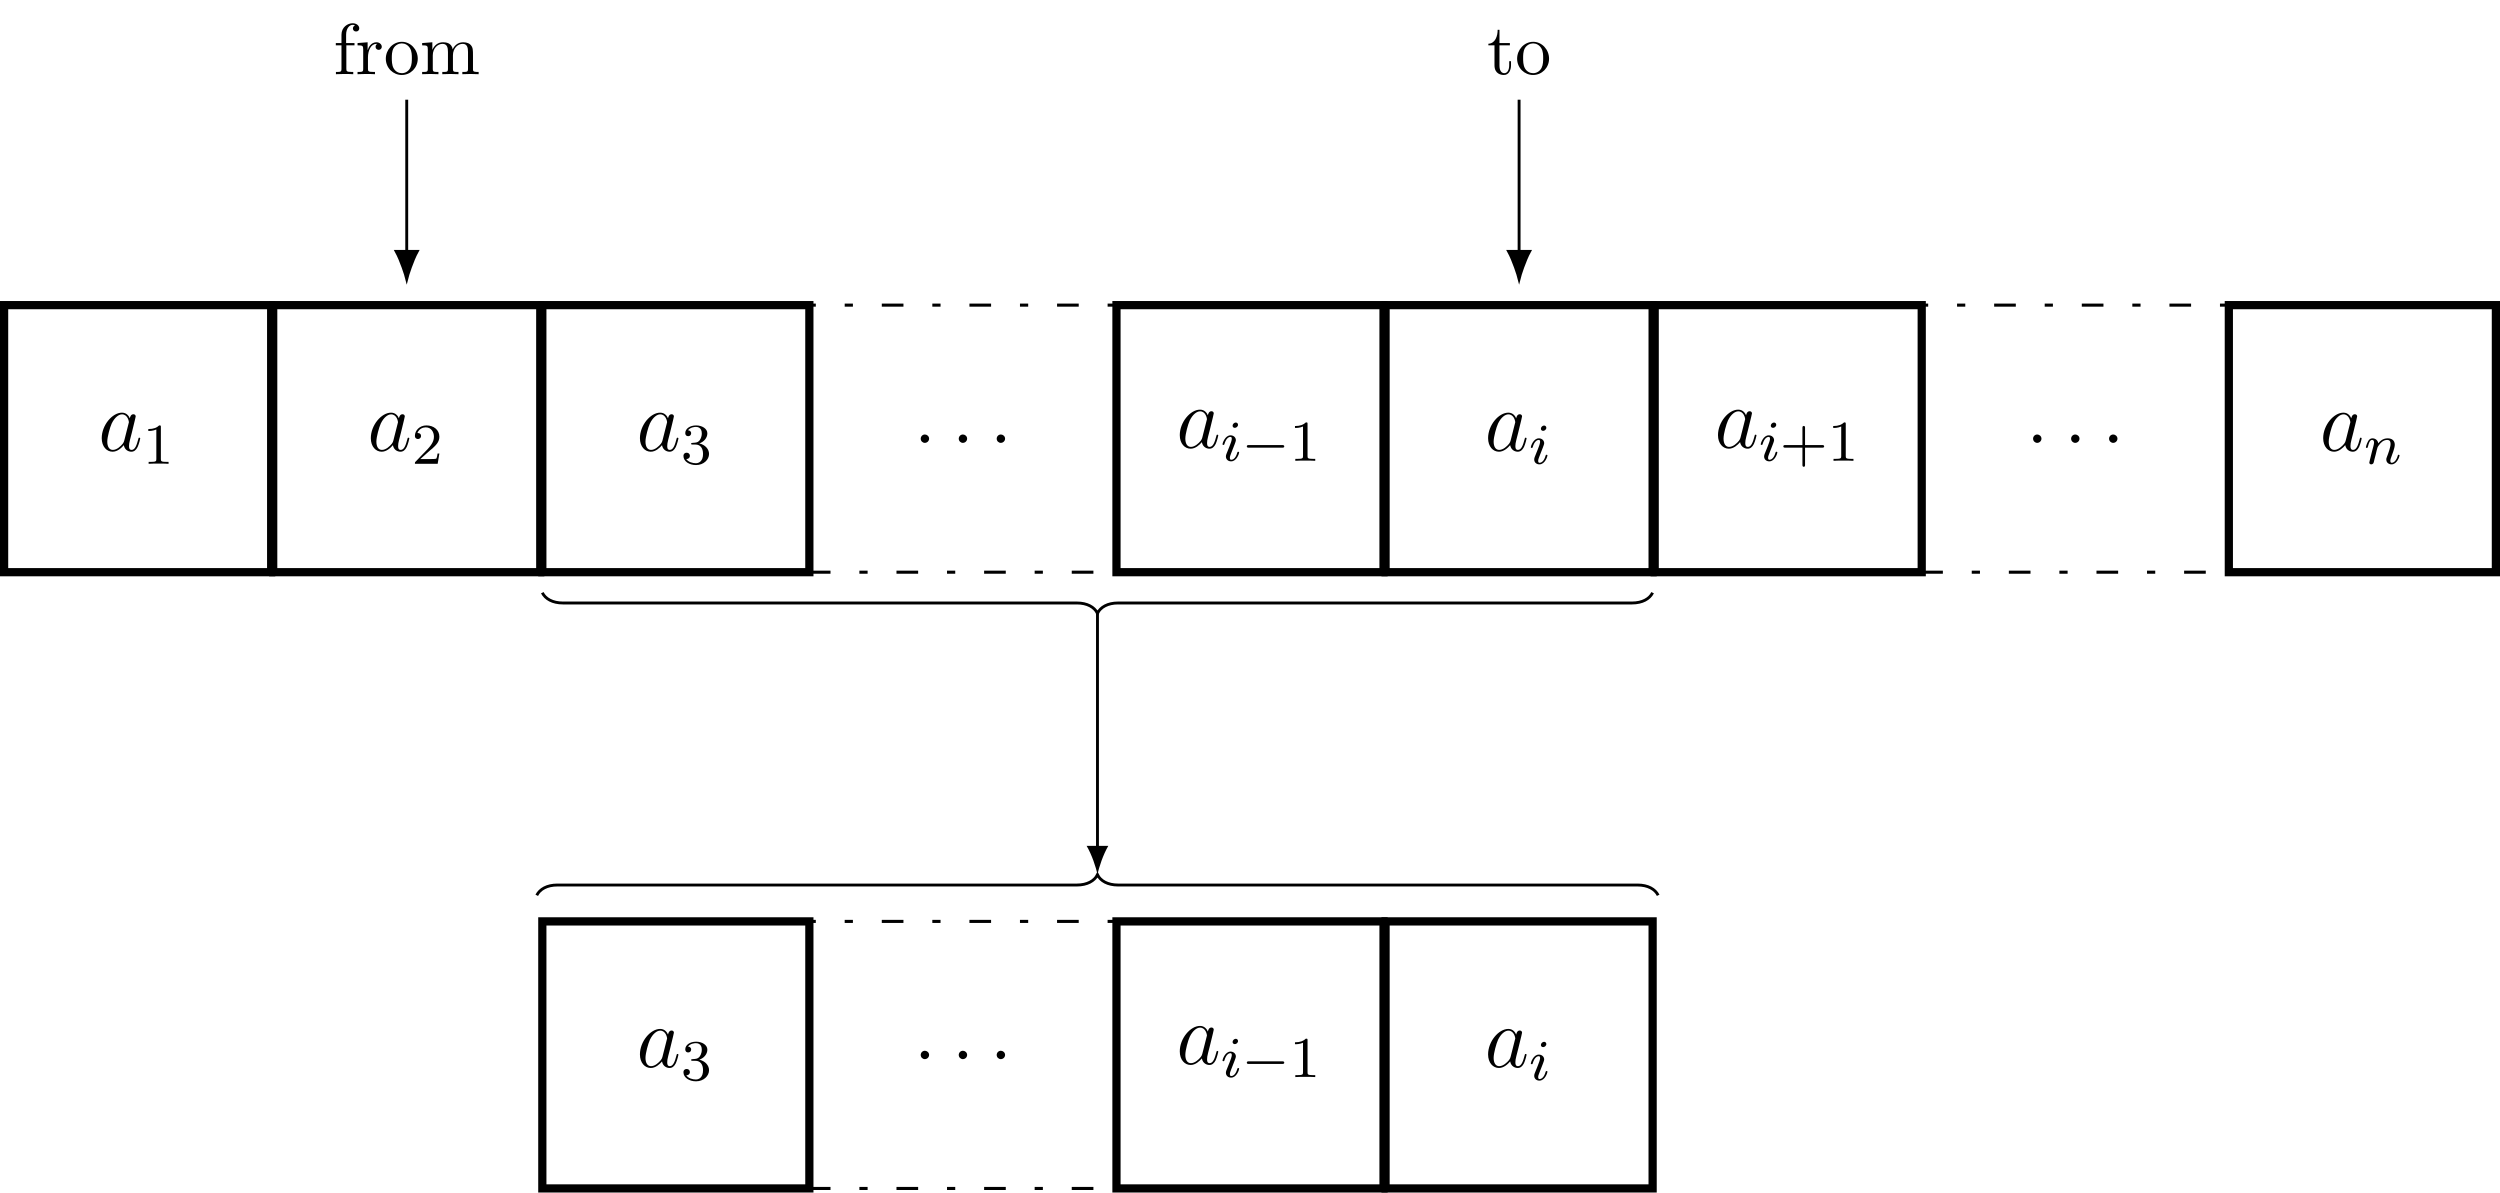
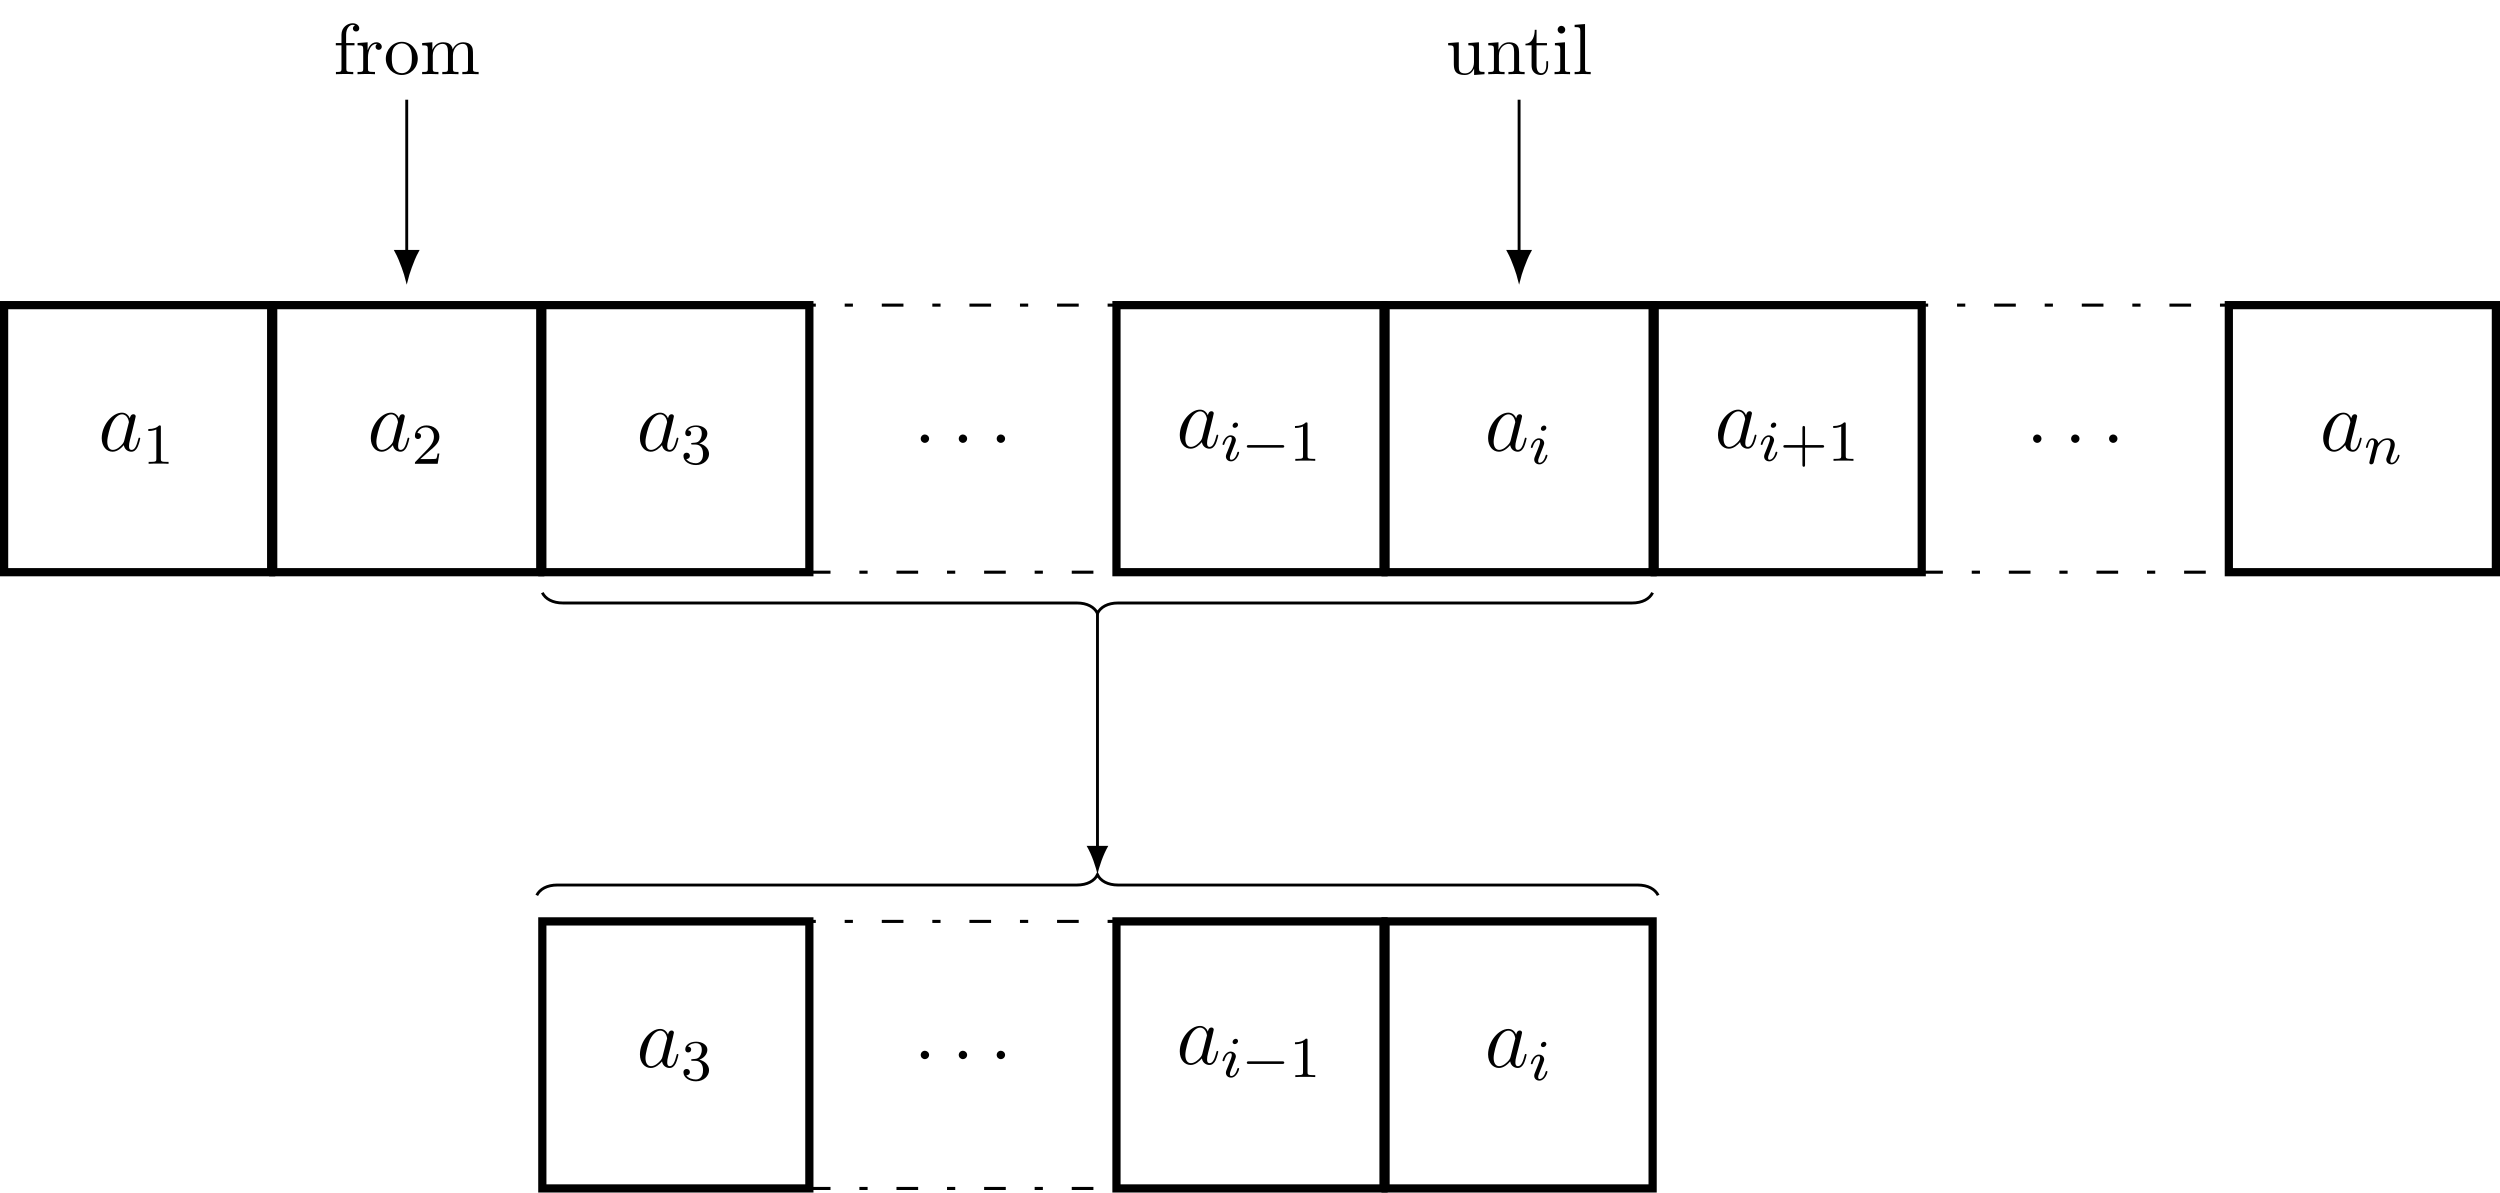
<svg xmlns="http://www.w3.org/2000/svg" xmlns:xlink="http://www.w3.org/1999/xlink" width="344.977pt" height="164.562pt" viewBox="0 0 344.977 164.562" version="1.1">
  <defs>
    <g>
      <symbol overflow="visible" id="glyph0-0">
        <path style="stroke:none;" d="" />
      </symbol>
      <symbol overflow="visible" id="glyph0-1">
        <path style="stroke:none;" d="M 3.594 -1.422 C 3.531 -1.219 3.531 -1.188 3.375 -0.969 C 3.109 -0.641 2.578 -0.125 2.016 -0.125 C 1.531 -0.125 1.25 -0.562 1.25 -1.266 C 1.25 -1.922 1.625 -3.266 1.859 -3.766 C 2.266 -4.609 2.828 -5.031 3.281 -5.031 C 4.078 -5.031 4.234 -4.047 4.234 -3.953 C 4.234 -3.938 4.203 -3.797 4.188 -3.766 Z M 4.359 -4.484 C 4.234 -4.797 3.906 -5.266 3.281 -5.266 C 1.938 -5.266 0.484 -3.531 0.484 -1.75 C 0.484 -0.578 1.172 0.125 1.984 0.125 C 2.641 0.125 3.203 -0.391 3.531 -0.781 C 3.656 -0.078 4.219 0.125 4.578 0.125 C 4.938 0.125 5.219 -0.094 5.438 -0.531 C 5.625 -0.938 5.797 -1.656 5.797 -1.703 C 5.797 -1.766 5.75 -1.812 5.672 -1.812 C 5.562 -1.812 5.562 -1.75 5.516 -1.578 C 5.328 -0.875 5.109 -0.125 4.609 -0.125 C 4.266 -0.125 4.25 -0.438 4.25 -0.672 C 4.25 -0.938 4.281 -1.078 4.391 -1.547 C 4.469 -1.844 4.531 -2.109 4.625 -2.453 C 5.062 -4.25 5.172 -4.672 5.172 -4.75 C 5.172 -4.906 5.047 -5.047 4.859 -5.047 C 4.484 -5.047 4.391 -4.625 4.359 -4.484 Z M 4.359 -4.484 " />
      </symbol>
      <symbol overflow="visible" id="glyph0-2">
        <path style="stroke:none;" d="M 2.203 -0.578 C 2.203 -0.922 1.906 -1.156 1.625 -1.156 C 1.281 -1.156 1.047 -0.875 1.047 -0.578 C 1.047 -0.234 1.328 0 1.609 0 C 1.953 0 2.203 -0.281 2.203 -0.578 Z M 2.203 -0.578 " />
      </symbol>
      <symbol overflow="visible" id="glyph1-0">
        <path style="stroke:none;" d="" />
      </symbol>
      <symbol overflow="visible" id="glyph1-1">
        <path style="stroke:none;" d="M 2.5 -5.078 C 2.5 -5.297 2.484 -5.297 2.266 -5.297 C 1.938 -4.984 1.516 -4.797 0.766 -4.797 L 0.766 -4.531 C 0.984 -4.531 1.406 -4.531 1.875 -4.734 L 1.875 -0.656 C 1.875 -0.359 1.844 -0.266 1.094 -0.266 L 0.812 -0.266 L 0.812 0 C 1.141 -0.031 1.828 -0.031 2.188 -0.031 C 2.547 -0.031 3.234 -0.031 3.562 0 L 3.562 -0.266 L 3.281 -0.266 C 2.531 -0.266 2.5 -0.359 2.5 -0.656 Z M 2.5 -5.078 " />
      </symbol>
      <symbol overflow="visible" id="glyph1-2">
        <path style="stroke:none;" d="M 2.25 -1.625 C 2.375 -1.75 2.703 -2.016 2.844 -2.125 C 3.328 -2.578 3.797 -3.016 3.797 -3.734 C 3.797 -4.688 3 -5.297 2.016 -5.297 C 1.047 -5.297 0.422 -4.578 0.422 -3.859 C 0.422 -3.469 0.734 -3.422 0.844 -3.422 C 1.016 -3.422 1.266 -3.531 1.266 -3.844 C 1.266 -4.25 0.859 -4.25 0.766 -4.25 C 1 -4.844 1.531 -5.031 1.922 -5.031 C 2.656 -5.031 3.047 -4.406 3.047 -3.734 C 3.047 -2.906 2.469 -2.297 1.516 -1.344 L 0.516 -0.297 C 0.422 -0.219 0.422 -0.203 0.422 0 L 3.562 0 L 3.797 -1.422 L 3.547 -1.422 C 3.531 -1.266 3.469 -0.875 3.375 -0.719 C 3.328 -0.656 2.719 -0.656 2.594 -0.656 L 1.172 -0.656 Z M 2.25 -1.625 " />
      </symbol>
      <symbol overflow="visible" id="glyph1-3">
        <path style="stroke:none;" d="M 2.016 -2.656 C 2.641 -2.656 3.047 -2.203 3.047 -1.359 C 3.047 -0.359 2.484 -0.078 2.062 -0.078 C 1.625 -0.078 1.016 -0.234 0.734 -0.656 C 1.031 -0.656 1.234 -0.844 1.234 -1.094 C 1.234 -1.359 1.047 -1.531 0.781 -1.531 C 0.578 -1.531 0.344 -1.406 0.344 -1.078 C 0.344 -0.328 1.156 0.172 2.078 0.172 C 3.125 0.172 3.875 -0.562 3.875 -1.359 C 3.875 -2.031 3.344 -2.625 2.531 -2.812 C 3.156 -3.031 3.641 -3.562 3.641 -4.203 C 3.641 -4.844 2.922 -5.297 2.094 -5.297 C 1.234 -5.297 0.594 -4.844 0.594 -4.234 C 0.594 -3.938 0.781 -3.812 1 -3.812 C 1.25 -3.812 1.406 -3.984 1.406 -4.219 C 1.406 -4.516 1.141 -4.625 0.969 -4.625 C 1.312 -5.062 1.922 -5.094 2.062 -5.094 C 2.266 -5.094 2.875 -5.031 2.875 -4.203 C 2.875 -3.656 2.641 -3.312 2.531 -3.188 C 2.297 -2.938 2.109 -2.922 1.625 -2.891 C 1.469 -2.891 1.406 -2.875 1.406 -2.766 C 1.406 -2.656 1.484 -2.656 1.625 -2.656 Z M 2.016 -2.656 " />
      </symbol>
      <symbol overflow="visible" id="glyph1-4">
        <path style="stroke:none;" d="M 3.469 -1.812 L 5.812 -1.812 C 5.922 -1.812 6.109 -1.812 6.109 -1.984 C 6.109 -2.172 5.922 -2.172 5.812 -2.172 L 3.469 -2.172 L 3.469 -4.531 C 3.469 -4.641 3.469 -4.812 3.297 -4.812 C 3.109 -4.812 3.109 -4.641 3.109 -4.531 L 3.109 -2.172 L 0.75 -2.172 C 0.641 -2.172 0.469 -2.172 0.469 -1.984 C 0.469 -1.812 0.641 -1.812 0.75 -1.812 L 3.109 -1.812 L 3.109 0.547 C 3.109 0.656 3.109 0.828 3.297 0.828 C 3.469 0.828 3.469 0.656 3.469 0.547 Z M 3.469 -1.812 " />
      </symbol>
      <symbol overflow="visible" id="glyph2-0">
        <path style="stroke:none;" d="" />
      </symbol>
      <symbol overflow="visible" id="glyph2-1">
        <path style="stroke:none;" d="M 2.375 -4.969 C 2.375 -5.141 2.25 -5.281 2.062 -5.281 C 1.859 -5.281 1.625 -5.078 1.625 -4.844 C 1.625 -4.672 1.75 -4.547 1.938 -4.547 C 2.141 -4.547 2.375 -4.734 2.375 -4.969 Z M 1.219 -2.047 L 0.781 -0.953 C 0.734 -0.828 0.703 -0.734 0.703 -0.594 C 0.703 -0.203 1 0.078 1.422 0.078 C 2.203 0.078 2.531 -1.031 2.531 -1.141 C 2.531 -1.219 2.469 -1.25 2.406 -1.25 C 2.312 -1.25 2.297 -1.188 2.266 -1.109 C 2.094 -0.469 1.766 -0.141 1.438 -0.141 C 1.344 -0.141 1.25 -0.188 1.25 -0.391 C 1.25 -0.594 1.312 -0.734 1.406 -0.984 C 1.484 -1.188 1.562 -1.406 1.656 -1.625 L 1.906 -2.266 C 1.969 -2.453 2.078 -2.703 2.078 -2.844 C 2.078 -3.234 1.75 -3.516 1.344 -3.516 C 0.578 -3.516 0.234 -2.406 0.234 -2.297 C 0.234 -2.219 0.297 -2.188 0.359 -2.188 C 0.469 -2.188 0.469 -2.234 0.5 -2.312 C 0.719 -3.078 1.078 -3.297 1.328 -3.297 C 1.438 -3.297 1.516 -3.25 1.516 -3.031 C 1.516 -2.953 1.5 -2.844 1.422 -2.594 Z M 1.219 -2.047 " />
      </symbol>
      <symbol overflow="visible" id="glyph2-2">
        <path style="stroke:none;" d="M 1.594 -1.312 C 1.625 -1.422 1.703 -1.734 1.719 -1.844 C 1.828 -2.281 1.828 -2.281 2.016 -2.547 C 2.281 -2.938 2.656 -3.297 3.188 -3.297 C 3.469 -3.297 3.641 -3.125 3.641 -2.75 C 3.641 -2.312 3.312 -1.406 3.156 -1.016 C 3.047 -0.75 3.047 -0.703 3.047 -0.594 C 3.047 -0.141 3.422 0.078 3.766 0.078 C 4.547 0.078 4.875 -1.031 4.875 -1.141 C 4.875 -1.219 4.812 -1.25 4.75 -1.25 C 4.656 -1.25 4.641 -1.188 4.625 -1.109 C 4.438 -0.453 4.094 -0.141 3.797 -0.141 C 3.672 -0.141 3.609 -0.219 3.609 -0.406 C 3.609 -0.594 3.672 -0.766 3.75 -0.969 C 3.859 -1.266 4.219 -2.188 4.219 -2.625 C 4.219 -3.234 3.797 -3.516 3.234 -3.516 C 2.578 -3.516 2.172 -3.125 1.938 -2.828 C 1.875 -3.266 1.531 -3.516 1.125 -3.516 C 0.844 -3.516 0.641 -3.328 0.516 -3.078 C 0.312 -2.703 0.234 -2.312 0.234 -2.297 C 0.234 -2.219 0.297 -2.188 0.359 -2.188 C 0.469 -2.188 0.469 -2.219 0.531 -2.438 C 0.625 -2.828 0.766 -3.297 1.094 -3.297 C 1.312 -3.297 1.359 -3.094 1.359 -2.922 C 1.359 -2.766 1.312 -2.625 1.25 -2.359 C 1.234 -2.297 1.109 -1.828 1.078 -1.719 L 0.781 -0.516 C 0.75 -0.391 0.703 -0.203 0.703 -0.172 C 0.703 0.016 0.859 0.078 0.969 0.078 C 1.109 0.078 1.234 -0.016 1.281 -0.109 C 1.312 -0.156 1.375 -0.438 1.406 -0.594 Z M 1.594 -1.312 " />
      </symbol>
      <symbol overflow="visible" id="glyph3-0">
        <path style="stroke:none;" d="" />
      </symbol>
      <symbol overflow="visible" id="glyph3-1">
        <path style="stroke:none;" d="M 5.562 -1.812 C 5.703 -1.812 5.875 -1.812 5.875 -1.984 C 5.875 -2.172 5.703 -2.172 5.562 -2.172 L 1 -2.172 C 0.875 -2.172 0.703 -2.172 0.703 -1.984 C 0.703 -1.812 0.875 -1.812 1 -1.812 Z M 5.562 -1.812 " />
      </symbol>
      <symbol overflow="visible" id="glyph4-0">
        <path style="stroke:none;" d="" />
      </symbol>
      <symbol overflow="visible" id="glyph4-1">
        <path style="stroke:none;" d="M 1.75 -4.297 L 1.75 -5.453 C 1.75 -6.328 2.219 -6.812 2.656 -6.812 C 2.688 -6.812 2.844 -6.812 2.984 -6.734 C 2.875 -6.703 2.688 -6.562 2.688 -6.312 C 2.688 -6.094 2.844 -5.891 3.125 -5.891 C 3.406 -5.891 3.562 -6.094 3.562 -6.328 C 3.562 -6.703 3.188 -7.031 2.656 -7.031 C 1.969 -7.031 1.109 -6.5 1.109 -5.438 L 1.109 -4.297 L 0.328 -4.297 L 0.328 -3.984 L 1.109 -3.984 L 1.109 -0.75 C 1.109 -0.312 1 -0.312 0.344 -0.312 L 0.344 0 C 0.734 -0.016 1.203 -0.031 1.469 -0.031 C 1.875 -0.031 2.344 -0.031 2.734 0 L 2.734 -0.312 L 2.531 -0.312 C 1.797 -0.312 1.781 -0.422 1.781 -0.781 L 1.781 -3.984 L 2.906 -3.984 L 2.906 -4.297 Z M 1.75 -4.297 " />
      </symbol>
      <symbol overflow="visible" id="glyph4-2">
        <path style="stroke:none;" d="M 1.672 -3.312 L 1.672 -4.406 L 0.281 -4.297 L 0.281 -3.984 C 0.984 -3.984 1.062 -3.922 1.062 -3.422 L 1.062 -0.75 C 1.062 -0.312 0.953 -0.312 0.281 -0.312 L 0.281 0 C 0.672 -0.016 1.141 -0.031 1.422 -0.031 C 1.812 -0.031 2.281 -0.031 2.688 0 L 2.688 -0.312 L 2.469 -0.312 C 1.734 -0.312 1.719 -0.422 1.719 -0.781 L 1.719 -2.312 C 1.719 -3.297 2.141 -4.188 2.891 -4.188 C 2.953 -4.188 2.984 -4.188 3 -4.172 C 2.969 -4.172 2.766 -4.047 2.766 -3.781 C 2.766 -3.516 2.984 -3.359 3.203 -3.359 C 3.375 -3.359 3.625 -3.484 3.625 -3.797 C 3.625 -4.109 3.312 -4.406 2.891 -4.406 C 2.156 -4.406 1.797 -3.734 1.672 -3.312 Z M 1.672 -3.312 " />
      </symbol>
      <symbol overflow="visible" id="glyph4-3">
        <path style="stroke:none;" d="M 4.688 -2.141 C 4.688 -3.406 3.703 -4.469 2.5 -4.469 C 1.25 -4.469 0.281 -3.375 0.281 -2.141 C 0.281 -0.844 1.312 0.109 2.484 0.109 C 3.688 0.109 4.688 -0.875 4.688 -2.141 Z M 2.5 -0.141 C 2.062 -0.141 1.625 -0.344 1.359 -0.812 C 1.109 -1.25 1.109 -1.859 1.109 -2.219 C 1.109 -2.609 1.109 -3.141 1.344 -3.578 C 1.609 -4.031 2.078 -4.25 2.484 -4.25 C 2.922 -4.25 3.344 -4.031 3.609 -3.594 C 3.875 -3.172 3.875 -2.594 3.875 -2.219 C 3.875 -1.859 3.875 -1.312 3.656 -0.875 C 3.422 -0.422 2.984 -0.141 2.5 -0.141 Z M 2.5 -0.141 " />
      </symbol>
      <symbol overflow="visible" id="glyph4-4">
        <path style="stroke:none;" d="M 1.094 -3.422 L 1.094 -0.75 C 1.094 -0.312 0.984 -0.312 0.312 -0.312 L 0.312 0 C 0.672 -0.016 1.172 -0.031 1.453 -0.031 C 1.703 -0.031 2.219 -0.016 2.562 0 L 2.562 -0.312 C 1.891 -0.312 1.781 -0.312 1.781 -0.75 L 1.781 -2.594 C 1.781 -3.625 2.5 -4.188 3.125 -4.188 C 3.766 -4.188 3.875 -3.656 3.875 -3.078 L 3.875 -0.75 C 3.875 -0.312 3.766 -0.312 3.094 -0.312 L 3.094 0 C 3.438 -0.016 3.953 -0.031 4.219 -0.031 C 4.469 -0.031 5 -0.016 5.328 0 L 5.328 -0.312 C 4.672 -0.312 4.562 -0.312 4.562 -0.75 L 4.562 -2.594 C 4.562 -3.625 5.266 -4.188 5.906 -4.188 C 6.531 -4.188 6.641 -3.656 6.641 -3.078 L 6.641 -0.75 C 6.641 -0.312 6.531 -0.312 5.859 -0.312 L 5.859 0 C 6.203 -0.016 6.719 -0.031 6.984 -0.031 C 7.25 -0.031 7.766 -0.016 8.109 0 L 8.109 -0.312 C 7.594 -0.312 7.344 -0.312 7.328 -0.609 L 7.328 -2.516 C 7.328 -3.375 7.328 -3.672 7.016 -4.031 C 6.875 -4.203 6.547 -4.406 5.969 -4.406 C 5.141 -4.406 4.688 -3.812 4.531 -3.422 C 4.391 -4.297 3.656 -4.406 3.203 -4.406 C 2.469 -4.406 2 -3.984 1.719 -3.359 L 1.719 -4.406 L 0.312 -4.297 L 0.312 -3.984 C 1.016 -3.984 1.094 -3.922 1.094 -3.422 Z M 1.094 -3.422 " />
      </symbol>
      <symbol overflow="visible" id="glyph4-5">
+         <path style="stroke:none;" d="M 3.891 -0.781 L 3.891 0.109 L 5.328 0 L 5.328 -0.312 C 4.641 -0.312 4.562 -0.375 4.562 -0.875 L 4.562 -4.406 L 3.094 -4.297 L 3.094 -3.984 C 3.781 -3.984 3.875 -3.922 3.875 -3.422 L 3.875 -1.656 C 3.875 -0.781 3.391 -0.109 2.656 -0.109 C 1.828 -0.109 1.781 -0.578 1.781 -1.094 L 1.781 -4.406 L 0.312 -4.297 L 0.312 -3.984 C 1.094 -3.984 1.094 -3.953 1.094 -3.078 L 1.094 -1.578 C 1.094 -0.797 1.094 0.109 2.609 0.109 C 3.172 0.109 3.609 -0.172 3.891 -0.781 Z M 3.891 -0.781 " />
+       </symbol>
+       <symbol overflow="visible" id="glyph4-6">
+         <path style="stroke:none;" d="M 1.094 -3.422 L 1.094 -0.75 C 1.094 -0.312 0.984 -0.312 0.312 -0.312 L 0.312 0 C 0.672 -0.016 1.172 -0.031 1.453 -0.031 C 1.703 -0.031 2.219 -0.016 2.562 0 L 2.562 -0.312 C 1.891 -0.312 1.781 -0.312 1.781 -0.75 L 1.781 -2.594 C 1.781 -3.625 2.5 -4.188 3.125 -4.188 C 3.766 -4.188 3.875 -3.656 3.875 -3.078 L 3.875 -0.75 C 3.875 -0.312 3.766 -0.312 3.094 -0.312 L 3.094 0 C 3.438 -0.016 3.953 -0.031 4.219 -0.031 C 4.469 -0.031 5 -0.016 5.328 0 L 5.328 -0.312 C 4.812 -0.312 4.562 -0.312 4.562 -0.609 L 4.562 -2.516 C 4.562 -3.375 4.562 -3.672 4.25 -4.031 C 4.109 -4.203 3.781 -4.406 3.203 -4.406 C 2.469 -4.406 2 -3.984 1.719 -3.359 L 1.719 -4.406 L 0.312 -4.297 L 0.312 -3.984 C 1.016 -3.984 1.094 -3.922 1.094 -3.422 Z M 1.094 -3.422 " />
+       </symbol>
+       <symbol overflow="visible" id="glyph4-7">
        <path style="stroke:none;" d="M 1.719 -3.984 L 3.156 -3.984 L 3.156 -4.297 L 1.719 -4.297 L 1.719 -6.125 L 1.469 -6.125 C 1.469 -5.312 1.172 -4.25 0.188 -4.203 L 0.188 -3.984 L 1.031 -3.984 L 1.031 -1.234 C 1.031 -0.016 1.969 0.109 2.328 0.109 C 3.031 0.109 3.312 -0.594 3.312 -1.234 L 3.312 -1.797 L 3.062 -1.797 L 3.062 -1.25 C 3.062 -0.516 2.766 -0.141 2.391 -0.141 C 1.719 -0.141 1.719 -1.047 1.719 -1.219 Z M 1.719 -3.984 " />
+       </symbol>
+       <symbol overflow="visible" id="glyph4-8">
+         <path style="stroke:none;" d="M 1.766 -4.406 L 0.375 -4.297 L 0.375 -3.984 C 1.016 -3.984 1.109 -3.922 1.109 -3.438 L 1.109 -0.75 C 1.109 -0.312 1 -0.312 0.328 -0.312 L 0.328 0 C 0.641 -0.016 1.188 -0.031 1.422 -0.031 C 1.781 -0.031 2.125 -0.016 2.469 0 L 2.469 -0.312 C 1.797 -0.312 1.766 -0.359 1.766 -0.75 Z M 1.797 -6.141 C 1.797 -6.453 1.562 -6.672 1.281 -6.672 C 0.969 -6.672 0.75 -6.406 0.75 -6.141 C 0.75 -5.875 0.969 -5.609 1.281 -5.609 C 1.562 -5.609 1.797 -5.828 1.797 -6.141 Z M 1.797 -6.141 " />
+       </symbol>
+       <symbol overflow="visible" id="glyph4-9">
+         <path style="stroke:none;" d="M 1.766 -6.922 L 0.328 -6.812 L 0.328 -6.5 C 1.031 -6.5 1.109 -6.438 1.109 -5.938 L 1.109 -0.75 C 1.109 -0.312 1 -0.312 0.328 -0.312 L 0.328 0 C 0.656 -0.016 1.188 -0.031 1.438 -0.031 C 1.688 -0.031 2.172 -0.016 2.547 0 L 2.547 -0.312 C 1.875 -0.312 1.766 -0.312 1.766 -0.75 Z M 1.766 -6.922 " />
      </symbol>
    </g>
    <clipPath id="clip1">
      <path d="M 307 42 L 344.977 42 L 344.977 79 L 307 79 Z M 307 42 " />
    </clipPath>
    <clipPath id="clip2">
      <path d="M 306 41 L 344.977 41 L 344.977 80 L 306 80 Z M 306 41 " />
    </clipPath>
    <clipPath id="clip3">
      <path d="M 74 126 L 113 126 L 113 164.562 L 74 164.562 Z M 74 126 " />
    </clipPath>
    <clipPath id="clip4">
      <path d="M 111 126 L 155 126 L 155 164.562 L 111 164.562 Z M 111 126 " />
    </clipPath>
    <clipPath id="clip5">
      <path d="M 153 126 L 192 126 L 192 164.562 L 153 164.562 Z M 153 126 " />
    </clipPath>
    <clipPath id="clip6">
      <path d="M 190 126 L 229 126 L 229 164.562 L 190 164.562 Z M 190 126 " />
    </clipPath>
  </defs>
  <g id="surface1">
    <path style="fill-rule:nonzero;fill:rgb(100%,100%,100%);fill-opacity:1;stroke-width:1.134;stroke-linecap:butt;stroke-linejoin:miter;stroke:rgb(0%,0%,0%);stroke-opacity:1;stroke-miterlimit:10;" d="M -18.426 -18.427 L 18.426 -18.427 L 18.426 18.425 L -18.426 18.425 Z M -18.426 -18.427 " transform="matrix(1,0,0,-1,18.992,60.53)" />
    <g style="fill:rgb(0%,0%,0%);fill-opacity:1;">
      <use xlink:href="#glyph0-1" x="13.554" y="62.208" />
    </g>
    <g style="fill:rgb(0%,0%,0%);fill-opacity:1;">
      <use xlink:href="#glyph1-1" x="19.698" y="64.001" />
    </g>
    <path style="fill-rule:nonzero;fill:rgb(100%,100%,100%);fill-opacity:1;stroke-width:1.134;stroke-linecap:butt;stroke-linejoin:miter;stroke:rgb(0%,0%,0%);stroke-opacity:1;stroke-miterlimit:10;" d="M -18.427 -18.427 L 18.425 -18.427 L 18.425 18.425 L -18.427 18.425 Z M -18.427 -18.427 " transform="matrix(1,0,0,-1,56.126,60.53)" />
    <g style="fill:rgb(0%,0%,0%);fill-opacity:1;">
      <use xlink:href="#glyph0-1" x="50.687" y="62.208" />
    </g>
    <g style="fill:rgb(0%,0%,0%);fill-opacity:1;">
      <use xlink:href="#glyph1-2" x="56.832" y="64.001" />
    </g>
    <path style="fill-rule:nonzero;fill:rgb(100%,100%,100%);fill-opacity:1;stroke-width:1.134;stroke-linecap:butt;stroke-linejoin:miter;stroke:rgb(0%,0%,0%);stroke-opacity:1;stroke-miterlimit:10;" d="M -18.424 -18.427 L 18.424 -18.427 L 18.424 18.425 L -18.424 18.425 Z M -18.424 -18.427 " transform="matrix(1,0,0,-1,93.26,60.53)" />
    <g style="fill:rgb(0%,0%,0%);fill-opacity:1;">
      <use xlink:href="#glyph0-1" x="87.821" y="62.208" />
    </g>
    <g style="fill:rgb(0%,0%,0%);fill-opacity:1;">
      <use xlink:href="#glyph1-3" x="93.966" y="64.001" />
    </g>
    <path style="fill:none;stroke-width:0.425;stroke-linecap:butt;stroke-linejoin:miter;stroke:rgb(0%,0%,0%);stroke-opacity:1;stroke-dasharray:2.989,3.985,1.134,3.985;stroke-miterlimit:10;" d="M -21.261 -18.427 L 21.259 -18.427 L 21.259 18.425 L -21.261 18.425 Z M -21.261 -18.427 " transform="matrix(1,0,0,-1,132.874,60.53)" />
    <g style="fill:rgb(0%,0%,0%);fill-opacity:1;">
      <use xlink:href="#glyph0-2" x="126.004" y="61.112" />
    </g>
    <g style="fill:rgb(0%,0%,0%);fill-opacity:1;">
      <use xlink:href="#glyph0-2" x="131.252" y="61.112" />
    </g>
    <g style="fill:rgb(0%,0%,0%);fill-opacity:1;">
      <use xlink:href="#glyph0-2" x="136.489" y="61.112" />
    </g>
    <path style="fill-rule:nonzero;fill:rgb(100%,100%,100%);fill-opacity:1;stroke-width:1.134;stroke-linecap:butt;stroke-linejoin:miter;stroke:rgb(0%,0%,0%);stroke-opacity:1;stroke-miterlimit:10;" d="M -18.425 -18.427 L 18.426 -18.427 L 18.426 18.425 L -18.425 18.425 Z M -18.425 -18.427 " transform="matrix(1,0,0,-1,172.488,60.53)" />
    <g style="fill:rgb(0%,0%,0%);fill-opacity:1;">
      <use xlink:href="#glyph0-1" x="162.315" y="61.792" />
    </g>
    <g style="fill:rgb(0%,0%,0%);fill-opacity:1;">
      <use xlink:href="#glyph2-1" x="168.46" y="63.586" />
    </g>
    <g style="fill:rgb(0%,0%,0%);fill-opacity:1;">
      <use xlink:href="#glyph3-1" x="171.343" y="63.586" />
    </g>
    <g style="fill:rgb(0%,0%,0%);fill-opacity:1;">
      <use xlink:href="#glyph1-1" x="177.929" y="63.586" />
    </g>
    <path style="fill-rule:nonzero;fill:rgb(100%,100%,100%);fill-opacity:1;stroke-width:1.134;stroke-linecap:butt;stroke-linejoin:miter;stroke:rgb(0%,0%,0%);stroke-opacity:1;stroke-miterlimit:10;" d="M -18.427 -18.427 L 18.425 -18.427 L 18.425 18.425 L -18.427 18.425 Z M -18.427 -18.427 " transform="matrix(1,0,0,-1,209.622,60.53)" />
    <g style="fill:rgb(0%,0%,0%);fill-opacity:1;">
      <use xlink:href="#glyph0-1" x="204.859" y="62.208" />
    </g>
    <g style="fill:rgb(0%,0%,0%);fill-opacity:1;">
      <use xlink:href="#glyph2-1" x="211.004" y="64.001" />
    </g>
    <path style="fill-rule:nonzero;fill:rgb(100%,100%,100%);fill-opacity:1;stroke-width:1.134;stroke-linecap:butt;stroke-linejoin:miter;stroke:rgb(0%,0%,0%);stroke-opacity:1;stroke-miterlimit:10;" d="M -18.424 -18.427 L 18.424 -18.427 L 18.424 18.425 L -18.424 18.425 Z M -18.424 -18.427 " transform="matrix(1,0,0,-1,246.756,60.53)" />
    <g style="fill:rgb(0%,0%,0%);fill-opacity:1;">
      <use xlink:href="#glyph0-1" x="236.583" y="61.792" />
    </g>
    <g style="fill:rgb(0%,0%,0%);fill-opacity:1;">
      <use xlink:href="#glyph2-1" x="242.728" y="63.586" />
    </g>
    <g style="fill:rgb(0%,0%,0%);fill-opacity:1;">
      <use xlink:href="#glyph1-4" x="245.611" y="63.586" />
      <use xlink:href="#glyph1-1" x="252.197" y="63.586" />
    </g>
    <path style="fill:none;stroke-width:0.425;stroke-linecap:butt;stroke-linejoin:miter;stroke:rgb(0%,0%,0%);stroke-opacity:1;stroke-dasharray:2.989,3.985,1.134,3.985;stroke-miterlimit:10;" d="M -21.261 -18.427 L 21.259 -18.427 L 21.259 18.425 L -21.261 18.425 Z M -21.261 -18.427 " transform="matrix(1,0,0,-1,286.37,60.53)" />
    <g style="fill:rgb(0%,0%,0%);fill-opacity:1;">
      <use xlink:href="#glyph0-2" x="279.5" y="61.112" />
    </g>
    <g style="fill:rgb(0%,0%,0%);fill-opacity:1;">
      <use xlink:href="#glyph0-2" x="284.748" y="61.112" />
    </g>
    <g style="fill:rgb(0%,0%,0%);fill-opacity:1;">
      <use xlink:href="#glyph0-2" x="289.985" y="61.112" />
    </g>
    <g clip-path="url(#clip1)" clip-rule="nonzero">
      <path style=" stroke:none;fill-rule:nonzero;fill:rgb(100%,100%,100%);fill-opacity:1;" d="M 307.559 78.957 L 344.41 78.957 L 344.41 42.105 L 307.559 42.105 Z M 307.559 78.957 " />
    </g>
    <g clip-path="url(#clip2)" clip-rule="nonzero">
      <path style="fill:none;stroke-width:1.134;stroke-linecap:butt;stroke-linejoin:miter;stroke:rgb(0%,0%,0%);stroke-opacity:1;stroke-miterlimit:10;" d="M -18.425 -18.427 L 18.426 -18.427 L 18.426 18.425 L -18.425 18.425 Z M -18.425 -18.427 " transform="matrix(1,0,0,-1,325.984,60.53)" />
    </g>
    <g style="fill:rgb(0%,0%,0%);fill-opacity:1;">
      <use xlink:href="#glyph0-1" x="320.094" y="62.208" />
    </g>
    <g style="fill:rgb(0%,0%,0%);fill-opacity:1;">
      <use xlink:href="#glyph2-2" x="326.239" y="64.001" />
    </g>
    <path style="fill:none;stroke-width:0.399;stroke-linecap:butt;stroke-linejoin:miter;stroke:rgb(0%,0%,0%);stroke-opacity:1;stroke-miterlimit:10;" d="M -116.363 25.843 L -116.363 46.772 " transform="matrix(1,0,0,-1,172.488,60.53)" />
    <path style="fill-rule:nonzero;fill:rgb(0%,0%,0%);fill-opacity:1;stroke-width:0.399;stroke-linecap:butt;stroke-linejoin:miter;stroke:rgb(0%,0%,0%);stroke-opacity:1;stroke-miterlimit:10;" d="M 3.762 0.001 C 3.301 0.114 1.27 0.751 0 1.446 L 0 -1.448 C 1.27 -0.753 3.301 -0.113 3.762 0.001 Z M 3.762 0.001 " transform="matrix(0,1,1,0,56.12425,34.68703)" />
    <g style="fill:rgb(0%,0%,0%);fill-opacity:1;">
      <use xlink:href="#glyph4-1" x="46.011" y="10.239" />
      <use xlink:href="#glyph4-2" x="49.056" y="10.239" />
      <use xlink:href="#glyph4-3" x="52.958" y="10.239" />
      <use xlink:href="#glyph4-4" x="57.939" y="10.239" />
    </g>
    <path style="fill:none;stroke-width:0.399;stroke-linecap:butt;stroke-linejoin:miter;stroke:rgb(0%,0%,0%);stroke-opacity:1;stroke-miterlimit:10;" d="M 37.133 25.843 L 37.133 46.772 " transform="matrix(1,0,0,-1,172.488,60.53)" />
    <path style="fill-rule:nonzero;fill:rgb(0%,0%,0%);fill-opacity:1;stroke-width:0.399;stroke-linecap:butt;stroke-linejoin:miter;stroke:rgb(0%,0%,0%);stroke-opacity:1;stroke-miterlimit:10;" d="M 3.762 -0.001 C 3.301 0.112 1.27 0.753 0 1.448 L 0 -1.447 C 1.27 -0.751 3.301 -0.115 3.762 -0.001 Z M 3.762 -0.001 " transform="matrix(0,1,1,0,209.6224,34.68703)" />
    <g style="fill:rgb(0%,0%,0%);fill-opacity:1;">
-       <use xlink:href="#glyph4-5" x="205.194" y="10.239" />
-       <use xlink:href="#glyph4-3" x="209.068" y="10.239" />
+       <use xlink:href="#glyph4-5" x="199.521" y="10.239" />
+       <use xlink:href="#glyph4-6" x="205.056" y="10.239" />
+     </g>
+     <g style="fill:rgb(0%,0%,0%);fill-opacity:1;">
+       <use xlink:href="#glyph4-7" x="210.312" y="10.239" />
+       <use xlink:href="#glyph4-8" x="214.187" y="10.239" />
+       <use xlink:href="#glyph4-9" x="216.955" y="10.239" />
    </g>
    <path style=" stroke:none;fill-rule:nonzero;fill:rgb(100%,100%,100%);fill-opacity:1;" d="M 74.836 163.996 L 111.684 163.996 L 111.684 127.145 L 74.836 127.145 Z M 74.836 163.996 " />
    <g clip-path="url(#clip3)" clip-rule="nonzero">
      <path style="fill:none;stroke-width:1.134;stroke-linecap:butt;stroke-linejoin:miter;stroke:rgb(0%,0%,0%);stroke-opacity:1;stroke-miterlimit:10;" d="M -18.424 -18.426 L 18.424 -18.426 L 18.424 18.425 L -18.424 18.425 Z M -18.424 -18.426 " transform="matrix(1,0,0,-1,93.26,145.57)" />
    </g>
    <g style="fill:rgb(0%,0%,0%);fill-opacity:1;">
      <use xlink:href="#glyph0-1" x="87.821" y="147.247" />
    </g>
    <g style="fill:rgb(0%,0%,0%);fill-opacity:1;">
      <use xlink:href="#glyph1-3" x="93.966" y="149.04" />
    </g>
    <g clip-path="url(#clip4)" clip-rule="nonzero">
      <path style="fill:none;stroke-width:0.425;stroke-linecap:butt;stroke-linejoin:miter;stroke:rgb(0%,0%,0%);stroke-opacity:1;stroke-dasharray:2.989,3.985,1.134,3.985;stroke-miterlimit:10;" d="M -21.261 -18.426 L 21.259 -18.426 L 21.259 18.425 L -21.261 18.425 Z M -21.261 -18.426 " transform="matrix(1,0,0,-1,132.874,145.57)" />
    </g>
    <g style="fill:rgb(0%,0%,0%);fill-opacity:1;">
      <use xlink:href="#glyph0-2" x="126.004" y="146.151" />
    </g>
    <g style="fill:rgb(0%,0%,0%);fill-opacity:1;">
      <use xlink:href="#glyph0-2" x="131.252" y="146.151" />
    </g>
    <g style="fill:rgb(0%,0%,0%);fill-opacity:1;">
      <use xlink:href="#glyph0-2" x="136.489" y="146.151" />
    </g>
    <path style=" stroke:none;fill-rule:nonzero;fill:rgb(100%,100%,100%);fill-opacity:1;" d="M 154.062 163.996 L 190.914 163.996 L 190.914 127.145 L 154.062 127.145 Z M 154.062 163.996 " />
    <g clip-path="url(#clip5)" clip-rule="nonzero">
      <path style="fill:none;stroke-width:1.134;stroke-linecap:butt;stroke-linejoin:miter;stroke:rgb(0%,0%,0%);stroke-opacity:1;stroke-miterlimit:10;" d="M -18.425 -18.426 L 18.426 -18.426 L 18.426 18.425 L -18.425 18.425 Z M -18.425 -18.426 " transform="matrix(1,0,0,-1,172.488,145.57)" />
    </g>
    <g style="fill:rgb(0%,0%,0%);fill-opacity:1;">
      <use xlink:href="#glyph0-1" x="162.315" y="146.832" />
    </g>
    <g style="fill:rgb(0%,0%,0%);fill-opacity:1;">
      <use xlink:href="#glyph2-1" x="168.46" y="148.625" />
    </g>
    <g style="fill:rgb(0%,0%,0%);fill-opacity:1;">
      <use xlink:href="#glyph3-1" x="171.343" y="148.625" />
    </g>
    <g style="fill:rgb(0%,0%,0%);fill-opacity:1;">
      <use xlink:href="#glyph1-1" x="177.929" y="148.625" />
    </g>
    <path style=" stroke:none;fill-rule:nonzero;fill:rgb(100%,100%,100%);fill-opacity:1;" d="M 191.195 163.996 L 228.047 163.996 L 228.047 127.145 L 191.195 127.145 Z M 191.195 163.996 " />
    <g clip-path="url(#clip6)" clip-rule="nonzero">
      <path style="fill:none;stroke-width:1.134;stroke-linecap:butt;stroke-linejoin:miter;stroke:rgb(0%,0%,0%);stroke-opacity:1;stroke-miterlimit:10;" d="M -18.427 -18.426 L 18.425 -18.426 L 18.425 18.425 L -18.427 18.425 Z M -18.427 -18.426 " transform="matrix(1,0,0,-1,209.622,145.57)" />
    </g>
    <g style="fill:rgb(0%,0%,0%);fill-opacity:1;">
      <use xlink:href="#glyph0-1" x="204.859" y="147.247" />
    </g>
    <g style="fill:rgb(0%,0%,0%);fill-opacity:1;">
      <use xlink:href="#glyph2-1" x="211.004" y="149.04" />
    </g>
    <path style="fill:none;stroke-width:0.399;stroke-linecap:butt;stroke-linejoin:miter;stroke:rgb(0%,0%,0%);stroke-opacity:1;stroke-miterlimit:10;" d="M -97.656 -21.259 C -97.23 -22.111 -96.238 -22.677 -94.82 -22.677 L -23.883 -22.677 C -22.465 -22.677 -21.472 -23.243 -21.047 -24.095 C -20.621 -23.243 -19.629 -22.677 -18.215 -22.677 L 52.727 -22.677 C 54.141 -22.677 55.133 -22.111 55.559 -21.259 " transform="matrix(1,0,0,-1,172.488,60.53)" />
    <path style="fill:none;stroke-width:0.399;stroke-linecap:butt;stroke-linejoin:miter;stroke:rgb(0%,0%,0%);stroke-opacity:1;stroke-miterlimit:10;" d="M -98.422 -63.013 C -97.996 -62.165 -97.004 -61.595 -95.586 -61.595 L -23.883 -61.595 C -22.465 -61.595 -21.472 -61.029 -21.047 -60.181 C -20.621 -61.029 -19.629 -61.595 -18.215 -61.595 L 53.492 -61.595 C 54.91 -61.595 55.903 -62.165 56.325 -63.013 " transform="matrix(1,0,0,-1,172.488,60.53)" />
    <path style="fill:none;stroke-width:0.399;stroke-linecap:butt;stroke-linejoin:miter;stroke:rgb(0%,0%,0%);stroke-opacity:1;stroke-miterlimit:10;" d="M -21.047 -24.095 L -21.047 -56.591 " transform="matrix(1,0,0,-1,172.488,60.53)" />
    <path style=" stroke:none;fill-rule:nonzero;fill:rgb(0%,0%,0%);fill-opacity:1;" d="M 151.441 120.711 C 151.641 119.648 152.238 117.918 152.934 116.723 L 149.945 116.723 C 150.645 117.918 151.242 119.648 151.441 120.711 " />
  </g>
</svg>
